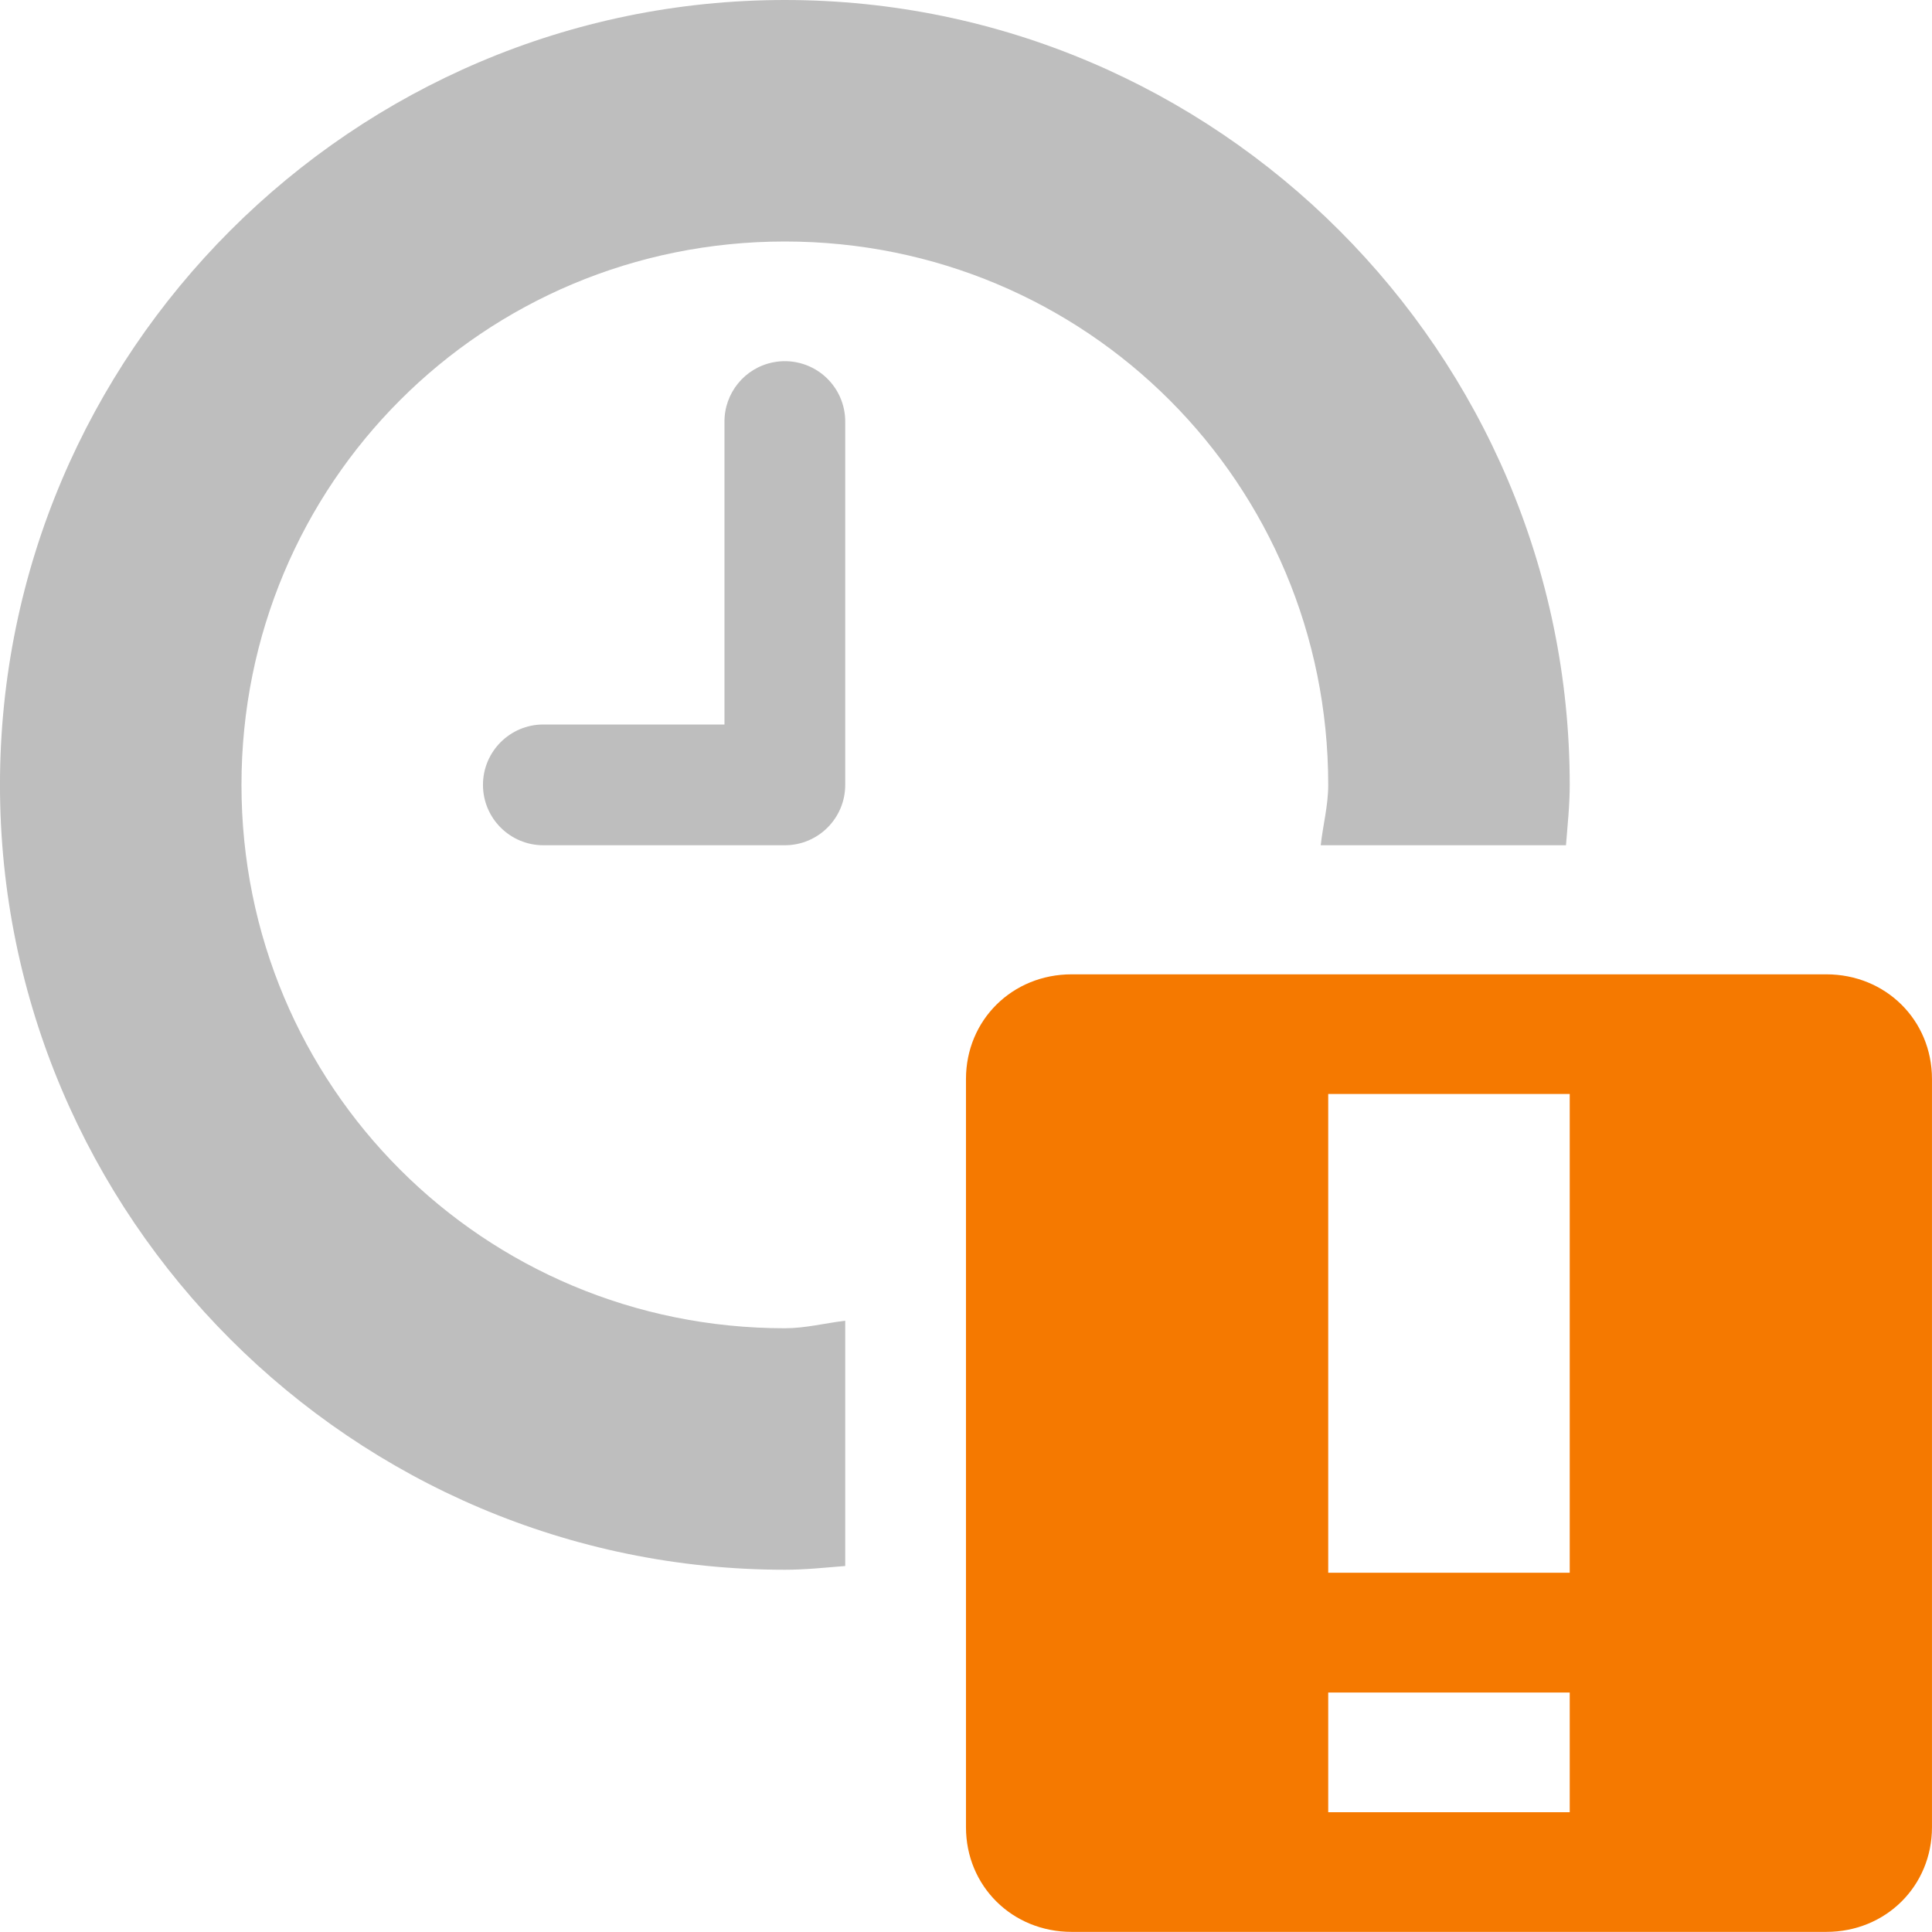
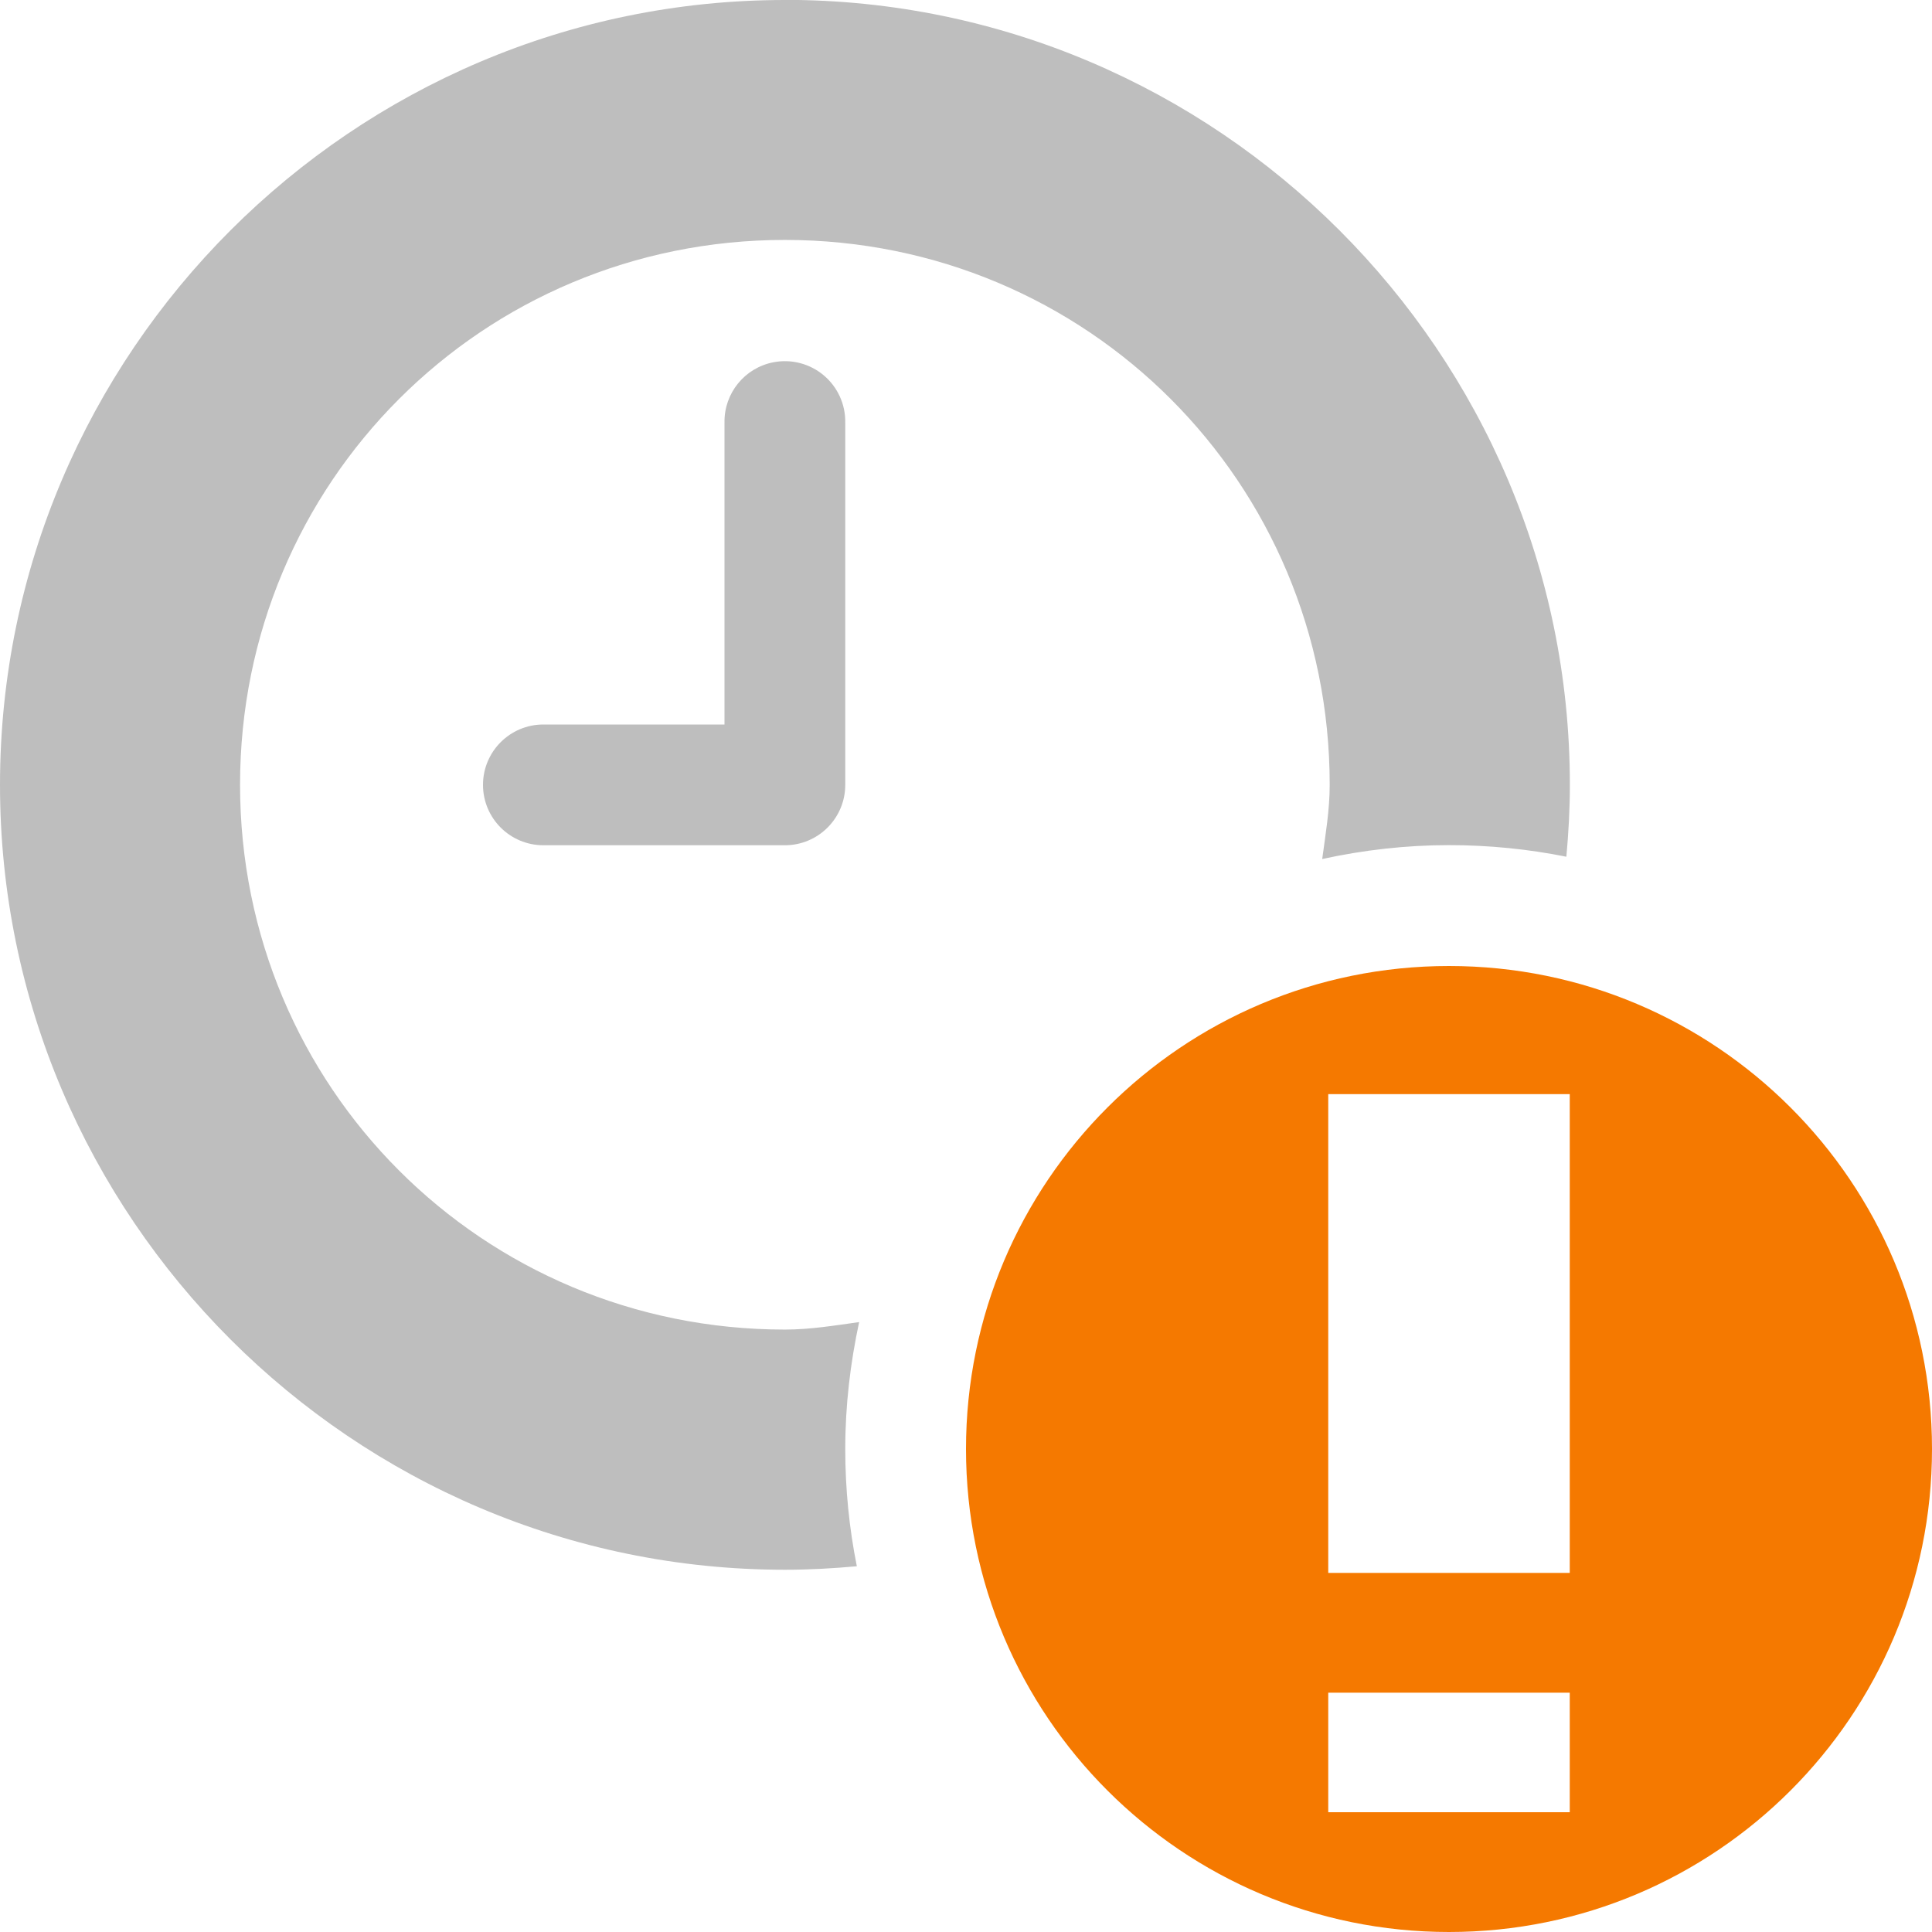
<svg xmlns="http://www.w3.org/2000/svg" height="16" width="16">
-   <g transform="translate(-161.0002 -397)">
-     <path d="m167.5 397c-3.578 0-6.5 2.922-6.5 6.5s2.922 6.5 6.5 6.5c.171 0 .333-.018.5-.031v-2.031c-.167.019-.327.062-.5.062-2.497 0-4.5-2.003-4.5-4.5s2.003-4.5 4.5-4.5 4.5 2.003 4.5 4.5c0 .173-.044.333-.062.5h2.031c.013-.167.031-.33.031-.5 0-3.578-2.922-6.5-6.5-6.5z" fill="#bebebe" />
-     <path d="m167.406 400a.5.5 0 0 0 -.406.5v2.5h-1.5a.5.5 0 1 0 0 1h2a.5.5 0 0 0 .5-.5v-3a.5.5 0 0 0 -.594-.5z" fill="#bebebe" />
-     <path d="m169.875 405.069c-.492 0-.875.379-.875.867v6.196c0 .488.383.867.875.867h6.25c.492 0 .875-.379.875-.867v-6.196c0-.488-.383-.867-.875-.867zm2.125.991h2v3.965h-2zm0 4.957h2v.991h-2z" fill="#f57900" />
+   <path d="m12 8a4 4 0 0 0 -4 4 4 4 0 0 0 4 4 4 4 0 0 0 4-4 4 4 0 0 0 -4-4zm-1 1.061h2v3.965h-2zm0 4.957h2v.99h-2z" fill="#f57900" />
+   <g fill="#bebebe">
+     <path d="m6.406 3a.5.5 0 0 0 -.406.5v2.5h-1.5a.5.5 0 1 0 0 1h2a.5.5 0 0 0 .5-.5v-3a.5.5 0 0 0 -.594-.5z" />
+     <path d="m6.5 0c-3.578 0-6.5 2.922-6.5 6.5-0 3.578 2.922 6.5 6.5 6.5.201 0 .399-.011.596-.029-.063-.314-.096-.639-.096-.971 0-.361.042-.711.115-1.051-.203.028-.404.062-.615.062-2.504 0-4.512-2.008-4.512-4.512 0-2.504 2.008-4.512 4.512-4.512 2.504 0 4.512 2.008 4.512 4.512 0 .211-.035.412-.062.615.34-.074.69-.115 1.051-.115.332 0 .656.033.971.096.018-.197.029-.395.029-.596 0-3.578-2.922-6.5-6.5-6.5z" />
  </g>
</svg>
